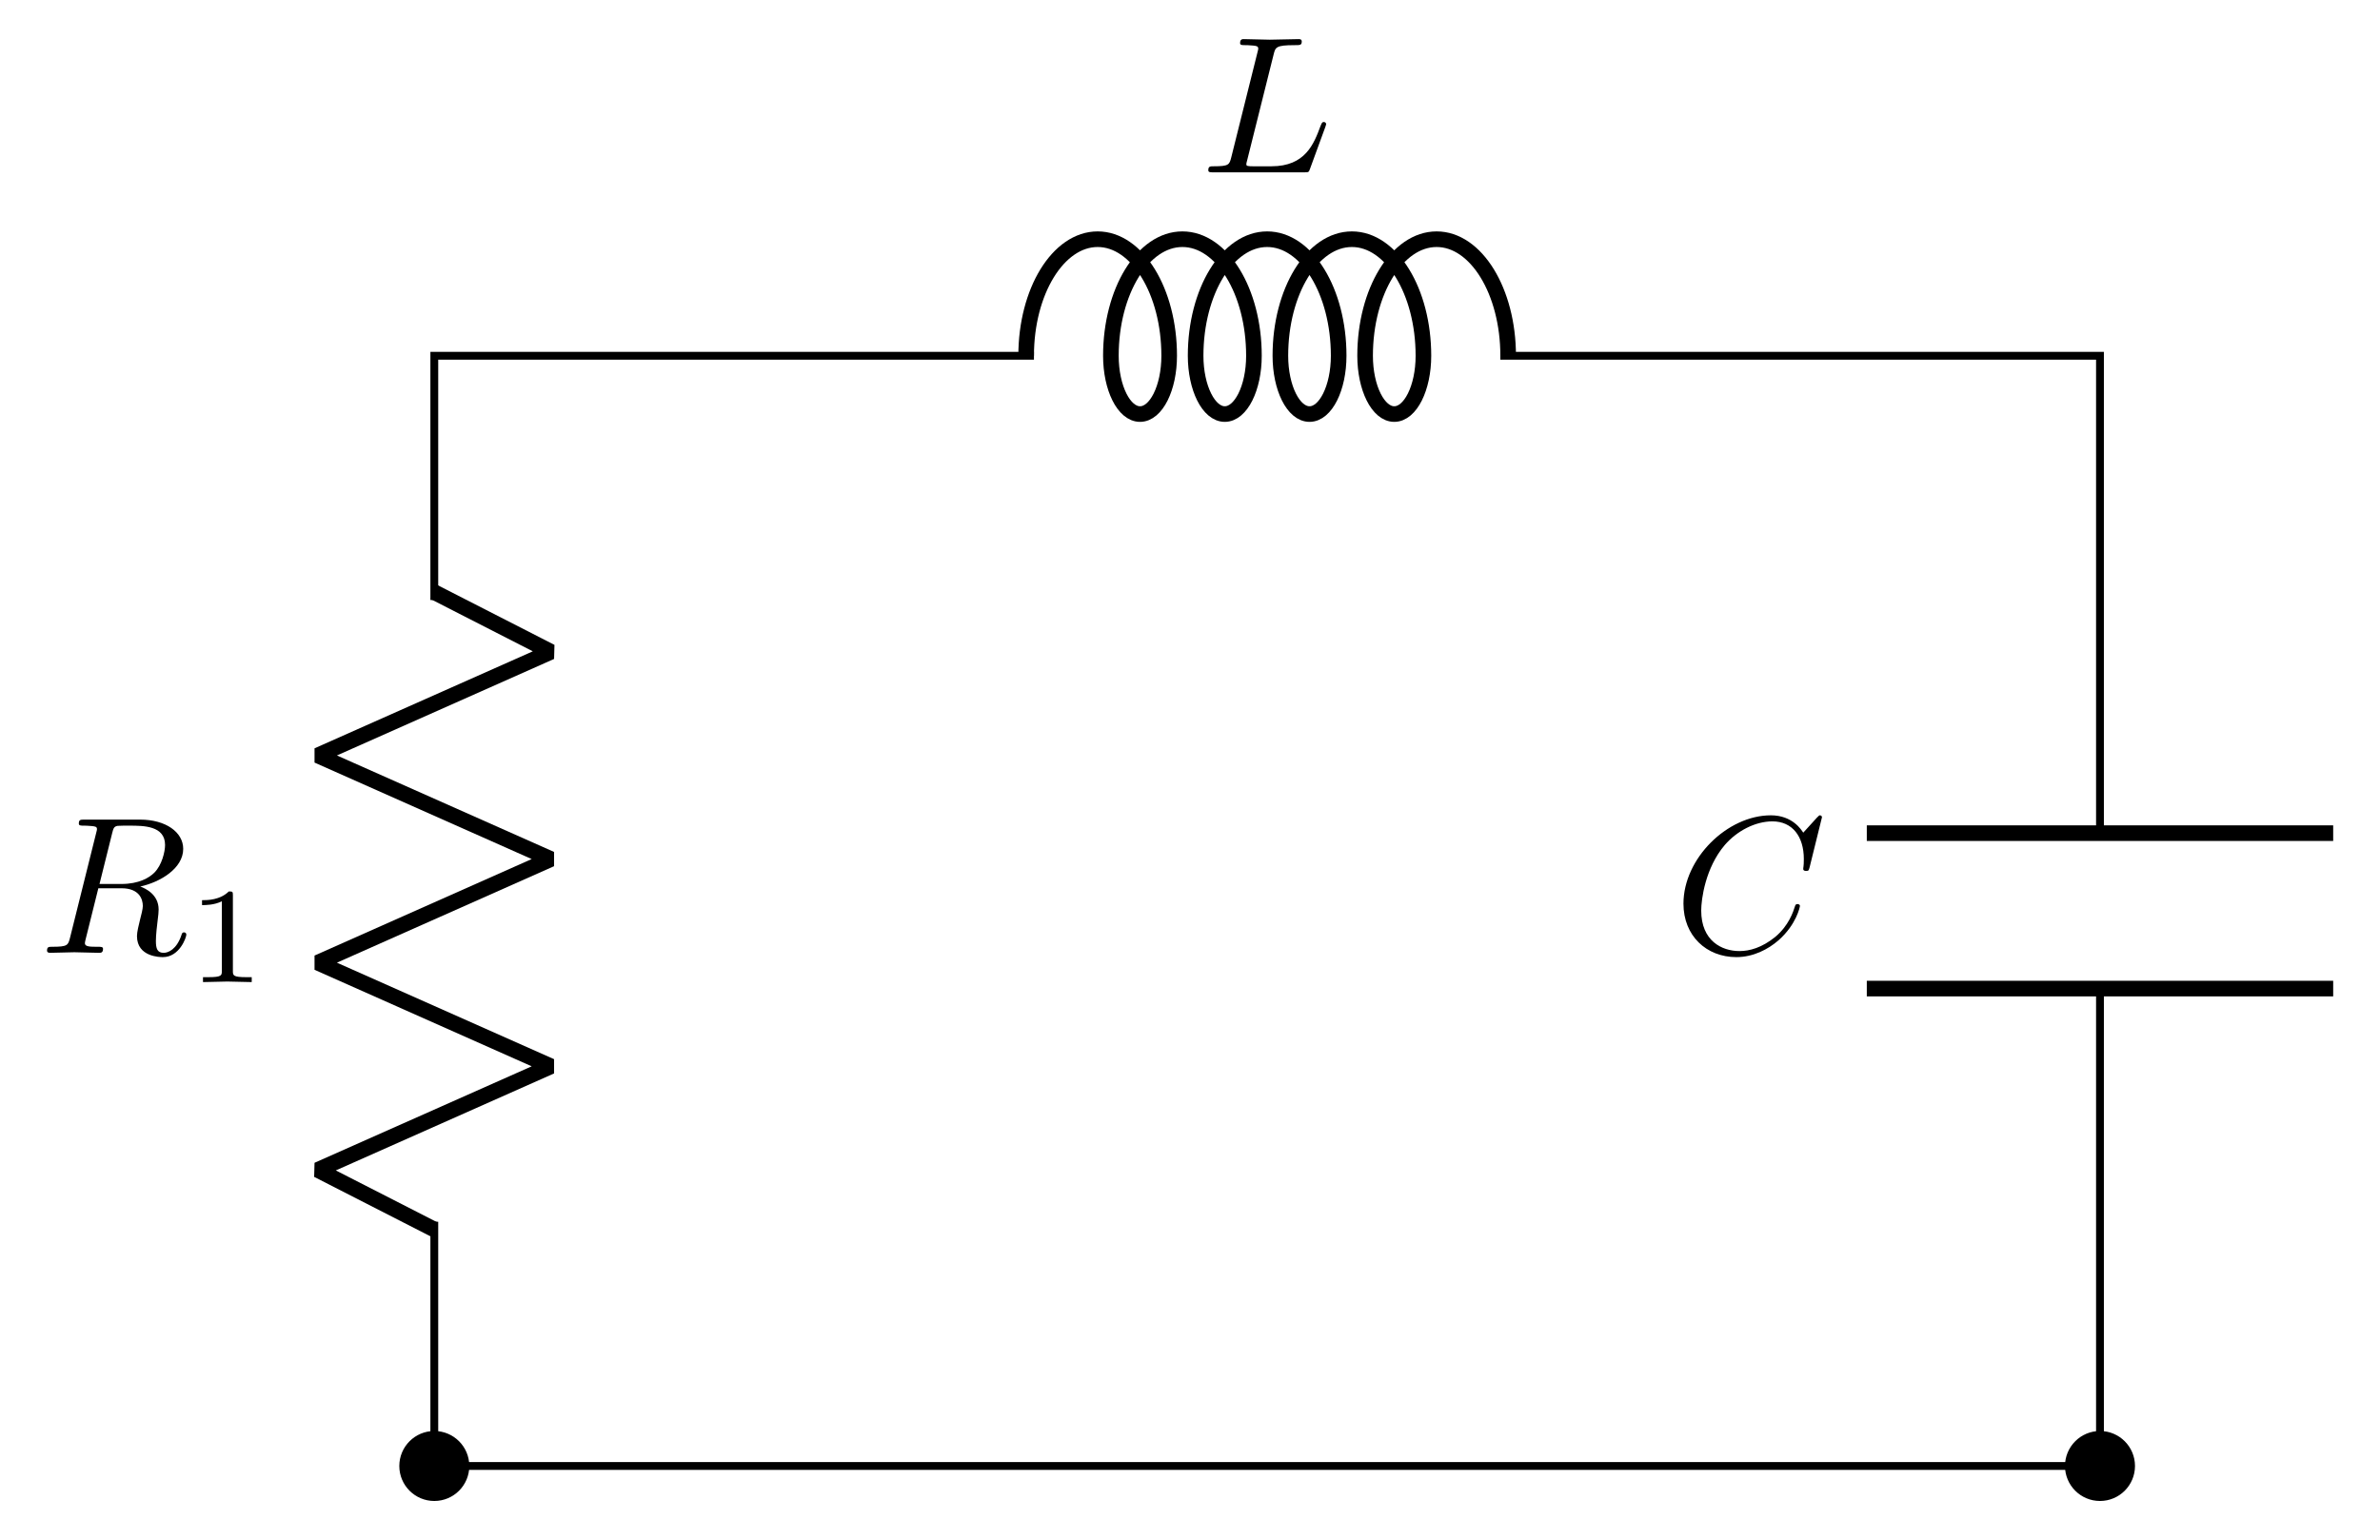
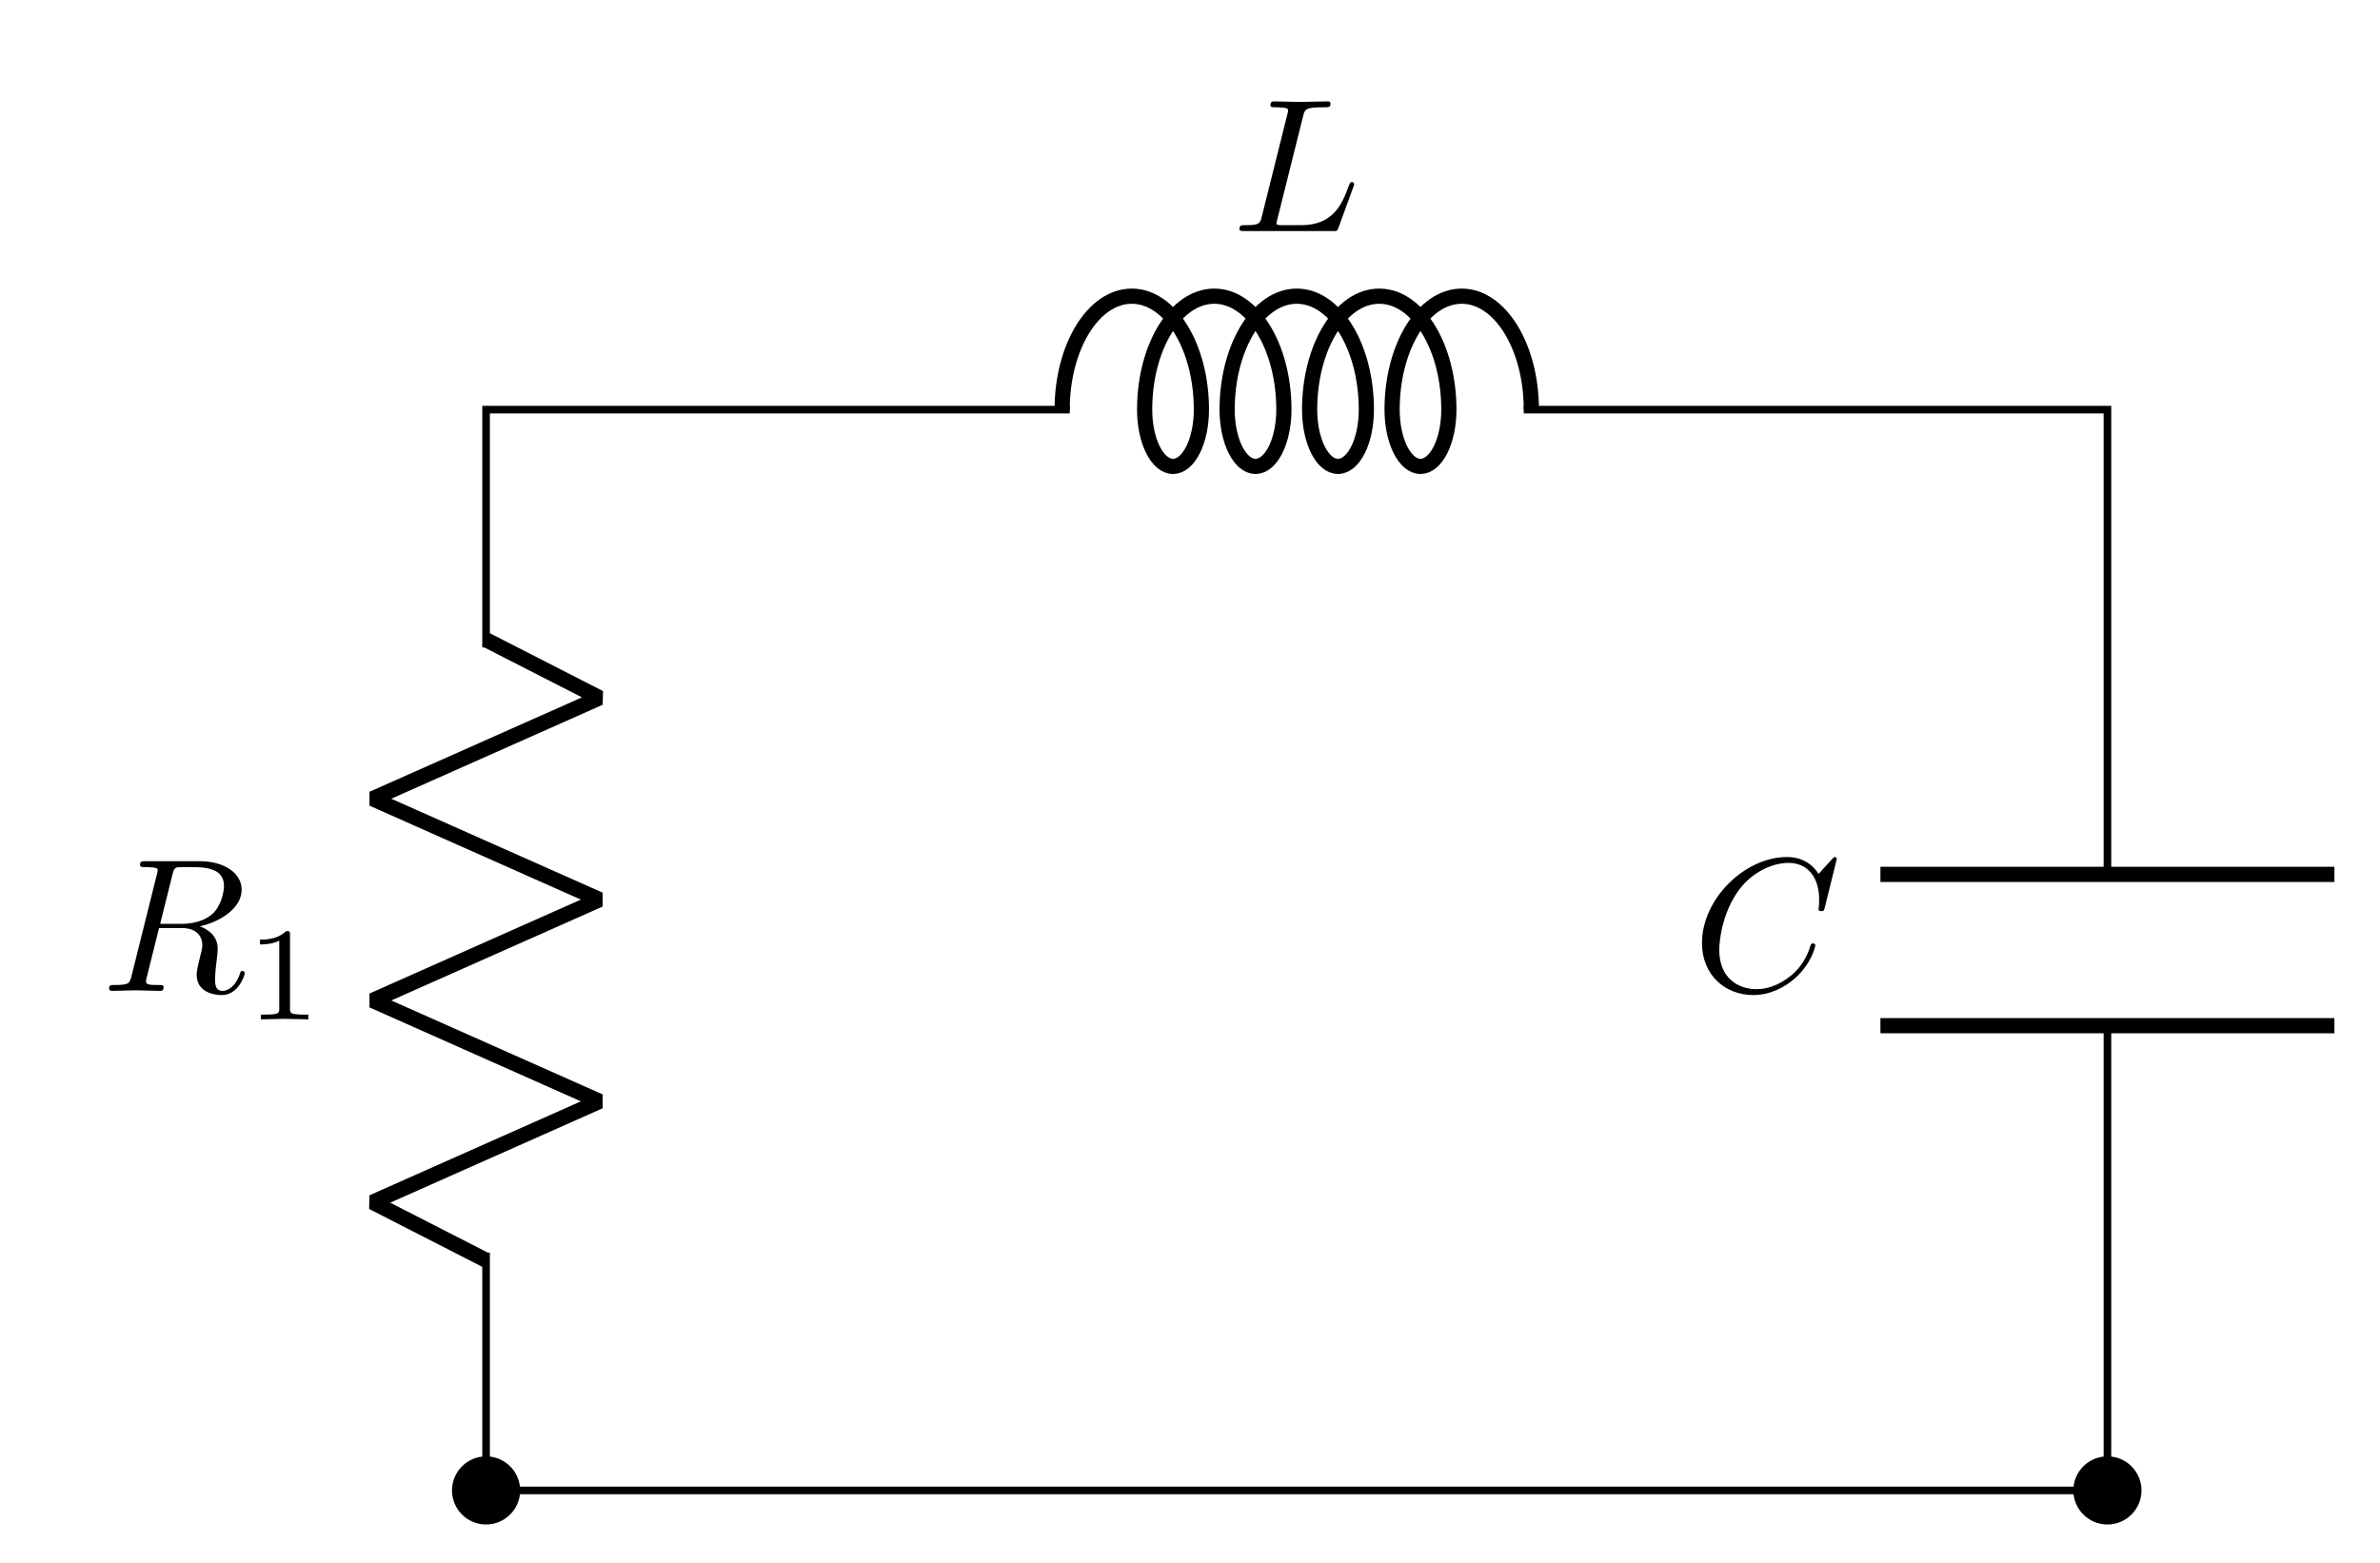
- <svg xmlns="http://www.w3.org/2000/svg" viewBox="-1.993 -76.647 121.508 78.639" width="121.508pt" height="78.639pt" role="img" aria-labelledby="tr-title-340ba70e" aria-describedby="tr-desc-340ba70e">
-   <rect x="-1.993" y="-76.647" width="121.508" height="78.639" fill="#ffffff" />
+ <svg xmlns="http://www.w3.org/2000/svg" viewBox="-1.993 -79.968 124.83 81.96" width="124.83pt" height="81.96pt" role="img" aria-labelledby="tr-title-340ba70e" aria-describedby="tr-desc-340ba70e">
+   <rect x="-1.993" y="-79.968" width="124.83" height="81.96" fill="#ffffff" />
  <defs>
    <path id="tr-g1287" d="M646 553 C646 519 630 450 591 411 C565 385 512 353 422 353 L310 353 L375 614 C381 638 384 648 403 651 C412 652 444 652 464 652 C535 652 646 652 646 553 Z M755 93 C755 105 743 105 743 105 C734 105 732 98 730 91 C705 17 662 0 639 0 C606 0 599 22 599 61 C599 92 605 143 609 175 C611 189 613 208 613 222 C613 299 546 330 519 340 C620 362 739 432 739 533 C739 619 649 683 518 683 L233 683 C213 683 204 683 204 663 C204 652 213 652 232 652 C232 652 253 652 270 650 C288 648 297 647 297 634 C297 630 296 627 293 615 L159 78 C149 39 147 31 68 31 C50 31 41 31 41 11 C41 0 55 0 55 0 L181 3 L308 0 C316 0 328 0 328 20 C328 31 319 31 300 31 C263 31 235 31 235 49 C235 55 237 60 238 66 L304 331 L423 331 C514 331 532 275 532 240 C532 225 524 194 518 171 C511 143 502 106 502 86 C502 -22 622 -22 635 -22 C720 -22 755 79 755 93 Z" />
    <path id="tr-g966" d="M473 0 L473 36 L435 36 C335 36 335 49 335 82 L335 636 C335 663 333 664 305 664 C241 601 150 600 109 600 L109 564 C133 564 199 564 254 592 L254 82 C254 49 254 36 154 36 L116 36 L116 0 L294 4 Z" />
    <path id="tr-g1281" d="M643 247 C643 251 640 258 631 258 C622 258 621 253 614 237 C580 145 536 31 363 31 L269 31 C255 31 253 31 247 32 C237 33 234 34 234 42 C234 45 234 47 239 65 L374 605 C383 641 386 652 480 652 C510 652 518 652 518 671 C518 683 507 683 502 683 L354 680 L221 683 C214 683 202 683 202 663 C202 652 211 652 230 652 C230 652 251 652 268 650 C286 648 295 647 295 634 C295 630 294 627 291 615 L157 78 C147 39 145 31 66 31 C49 31 39 31 39 11 C39 0 48 0 66 0 L529 0 C553 0 554 0 560 17 L639 233 C643 244 643 247 643 247 Z" />
    <path id="tr-g1272" d="M760 695 C760 698 758 705 749 705 C746 705 745 704 734 693 L664 616 C655 630 609 705 498 705 C275 705 50 484 50 252 C50 87 168 -22 321 -22 C408 -22 484 18 537 64 C630 146 647 237 647 240 C647 250 635 250 635 250 C629 250 624 248 622 240 C613 211 590 140 521 82 C452 26 389 9 337 9 C247 9 141 61 141 217 C141 274 162 436 262 553 C323 624 417 674 506 674 C608 674 667 597 667 481 C667 441 664 440 664 430 C664 420 675 420 679 420 C692 420 692 422 697 440 Z" />
  </defs>
-   <path d="M20.18 -13.861 L14.227 -16.905 L26.133 -22.196 L14.227 -27.488 L26.133 -32.779 L14.227 -38.07 L26.133 -43.362 L20.18 -46.406" fill="none" stroke="#000000" stroke-width="0.797" stroke-linejoin="bevel" />
-   <path d="M50.396 -58.48 C50.396 -61.767 52.03 -64.432 54.047 -64.432 C56.063 -64.432 57.698 -61.767 57.698 -58.48 C57.698 -56.836 57.032 -55.503 56.21 -55.503 C55.388 -55.503 54.722 -56.836 54.722 -58.48 C54.722 -61.767 56.357 -64.432 58.373 -64.432 C60.39 -64.432 62.025 -61.767 62.025 -58.48 C62.025 -56.836 61.358 -55.503 60.537 -55.503 C59.715 -55.503 59.048 -56.836 59.048 -58.48 C59.048 -61.767 60.683 -64.432 62.7 -64.432 C64.716 -64.432 66.351 -61.767 66.351 -58.48 C66.351 -56.836 65.685 -55.503 64.863 -55.503 C64.041 -55.503 63.375 -56.836 63.375 -58.48 C63.375 -61.767 65.009 -64.432 67.026 -64.432 C69.042 -64.432 70.678 -61.767 70.678 -58.48 C70.678 -56.836 70.011 -55.503 69.189 -55.503 C68.367 -55.503 67.701 -56.836 67.701 -58.48 C67.701 -61.767 69.336 -64.432 71.352 -64.432 C73.369 -64.432 75.004 -61.767 75.004 -58.48" fill="none" stroke="#000000" stroke-width="0.797" stroke-linejoin="bevel" />
-   <path d="M117.125 -34.102 L93.314 -34.102 M117.125 -26.165 L93.314 -26.165" fill="none" stroke="#000000" stroke-width="0.797" stroke-miterlimit="10" />
-   <path d="M20.18 -1.787 L20.18 -14.259 M20.18 -46.007 L20.18 -58.48 L50.794 -58.48 M74.605 -58.48 L105.219 -58.48 L105.219 -34.102 M105.219 -26.165 L105.219 -1.787 L20.18 -1.787" fill="none" stroke="#000000" stroke-width="0.399" stroke-miterlimit="10" />
-   <g transform="translate(0 -27.991)" fill="#000000" color="#000000">
+   <path d="M23.501 -13.861 L17.549 -16.905 L29.454 -22.196 L17.549 -27.488 L29.454 -32.779 L17.549 -38.07 L29.454 -43.362 L23.501 -46.406" fill="none" stroke="#000000" stroke-width="0.797" stroke-linejoin="bevel" />
+   <path d="M53.717 -58.48 C53.717 -61.767 55.352 -64.432 57.368 -64.432 C59.385 -64.432 61.02 -61.767 61.02 -58.48 C61.02 -56.836 60.353 -55.503 59.531 -55.503 C58.71 -55.503 58.043 -56.836 58.043 -58.48 C58.043 -61.767 59.678 -64.432 61.695 -64.432 C63.711 -64.432 65.346 -61.767 65.346 -58.48 C65.346 -56.836 64.68 -55.503 63.858 -55.503 C63.036 -55.503 62.37 -56.836 62.37 -58.48 C62.37 -61.767 64.004 -64.432 66.021 -64.432 C68.038 -64.432 69.672 -61.767 69.672 -58.48 C69.672 -56.836 69.006 -55.503 68.184 -55.503 C67.362 -55.503 66.696 -56.836 66.696 -58.48 C66.696 -61.767 68.331 -64.432 70.347 -64.432 C72.364 -64.432 73.999 -61.767 73.999 -58.48 C73.999 -56.836 73.332 -55.503 72.511 -55.503 C71.689 -55.503 71.022 -56.836 71.022 -58.48 C71.022 -61.767 72.657 -64.432 74.674 -64.432 C76.69 -64.432 78.325 -61.767 78.325 -58.48" fill="none" stroke="#000000" stroke-width="0.797" stroke-linejoin="bevel" />
+   <path d="M120.446 -34.102 L96.635 -34.102 M120.446 -26.165 L96.635 -26.165" fill="none" stroke="#000000" stroke-width="0.797" stroke-miterlimit="10" />
+   <path d="M23.501 -1.787 L23.501 -14.259 M23.501 -46.007 L23.501 -58.48 L54.116 -58.48 M77.927 -58.48 L108.541 -58.48 L108.541 -34.102 M108.541 -26.165 L108.541 -1.787 L23.501 -1.787" fill="none" stroke="#000000" stroke-width="0.399" stroke-miterlimit="10" />
+   <g transform="translate(3.321 -27.991)" fill="#000000" color="#000000">
    <use href="#tr-g1287" transform="translate(0 0) scale(0.00996 -0.00996)" />
    <use href="#tr-g966" transform="translate(7.562 1.494) scale(0.00697 -0.00697)" />
  </g>
-   <g transform="translate(59.307 -67.847)" fill="#000000" color="#000000">
+   <g transform="translate(62.629 -67.847)" fill="#000000" color="#000000">
    <use href="#tr-g1281" transform="translate(0 0) scale(0.00996 -0.00996)" />
  </g>
-   <g transform="translate(83.456 -27.991)" fill="#000000" color="#000000">
+   <g transform="translate(86.777 -27.991)" fill="#000000" color="#000000">
    <use href="#tr-g1272" transform="translate(0 0) scale(0.00996 -0.00996)" />
  </g>
-   <path d="M106.807 -1.787 C106.807 -2.663 106.096 -3.374 105.219 -3.374 C104.343 -3.374 103.632 -2.663 103.632 -1.787 C103.632 -0.91 104.343 -0.199 105.219 -0.199 C106.096 -0.199 106.807 -0.91 106.807 -1.787 Z" fill="#000000" stroke="#000000" stroke-width="0.399" stroke-miterlimit="10" />
-   <path d="M21.767 -1.787 C21.767 -2.663 21.057 -3.374 20.18 -3.374 C19.303 -3.374 18.593 -2.663 18.593 -1.787 C18.593 -0.91 19.303 -0.199 20.18 -0.199 C21.057 -0.199 21.767 -0.91 21.767 -1.787 Z" fill="#000000" stroke="#000000" stroke-width="0.399" stroke-miterlimit="10" />
+   <path d="M110.128 -1.787 C110.128 -2.663 109.417 -3.374 108.541 -3.374 C107.664 -3.374 106.953 -2.663 106.953 -1.787 C106.953 -0.91 107.664 -0.199 108.541 -0.199 C109.417 -0.199 110.128 -0.91 110.128 -1.787 Z" fill="#000000" stroke="#000000" stroke-width="0.399" stroke-miterlimit="10" />
+   <path d="M25.089 -1.787 C25.089 -2.663 24.378 -3.374 23.501 -3.374 C22.625 -3.374 21.914 -2.663 21.914 -1.787 C21.914 -0.91 22.625 -0.199 23.501 -0.199 C24.378 -0.199 25.089 -0.91 25.089 -1.787 Z" fill="#000000" stroke="#000000" stroke-width="0.399" stroke-miterlimit="10" />
</svg>
